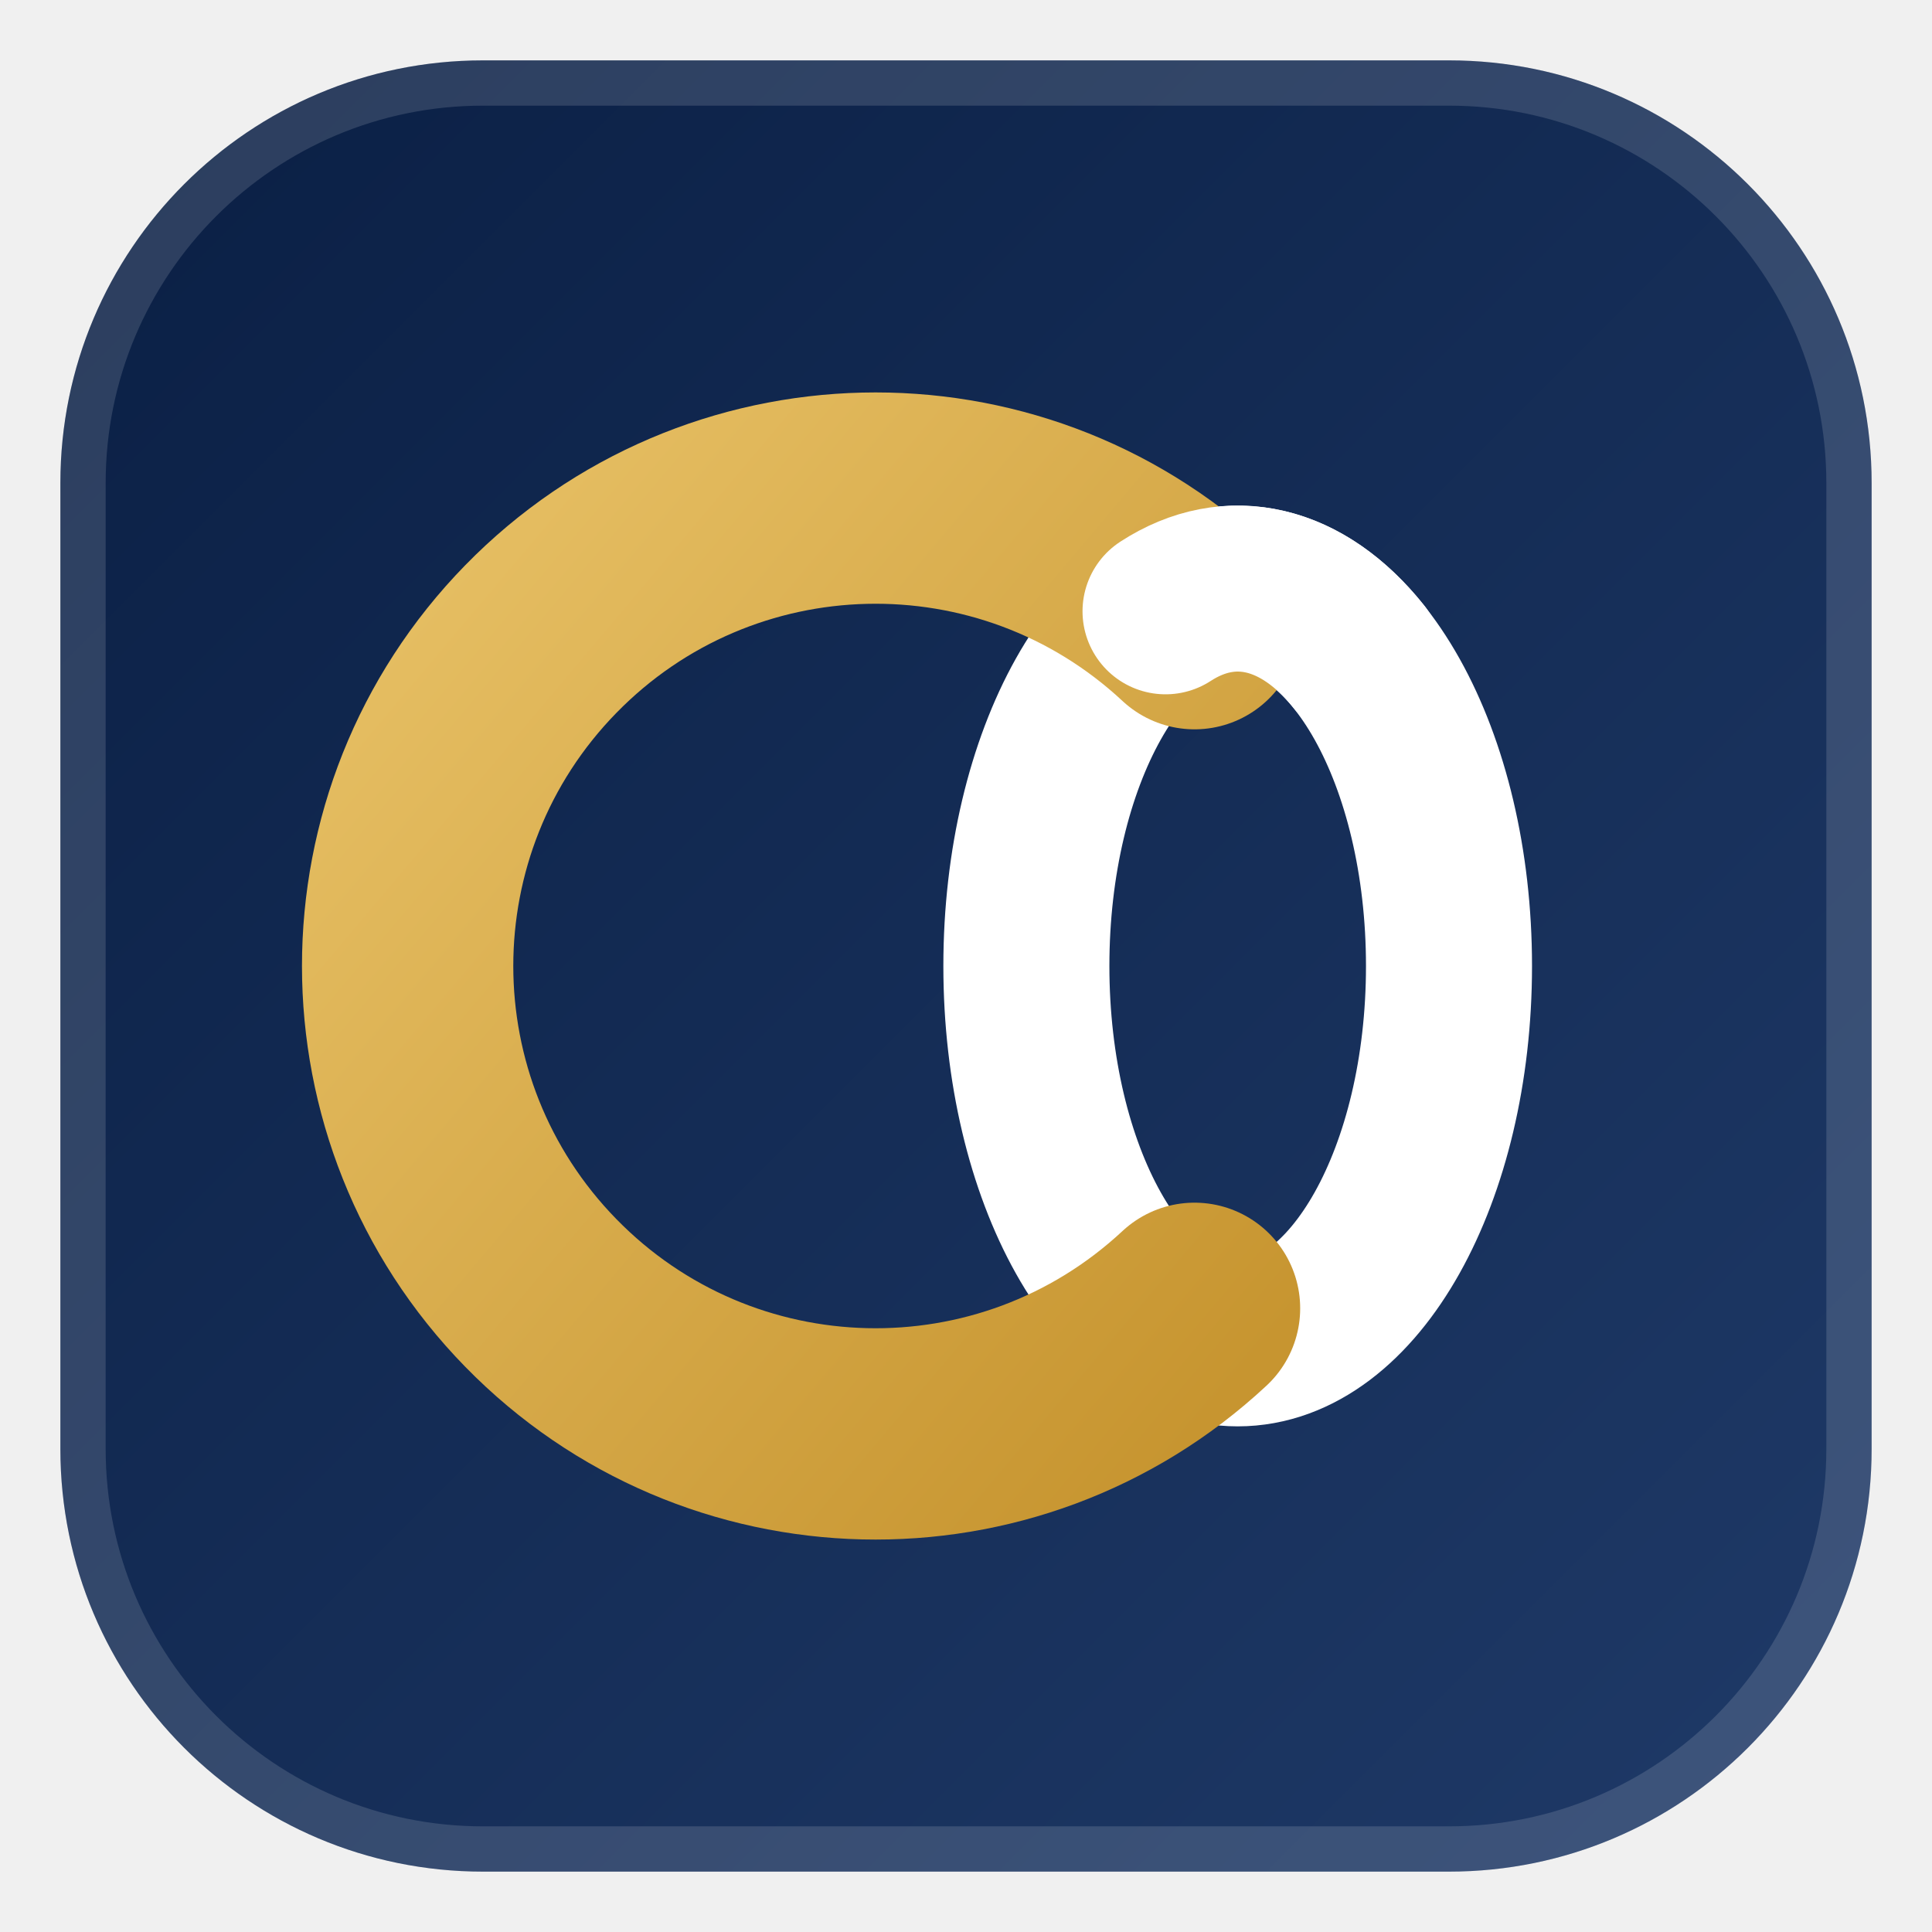
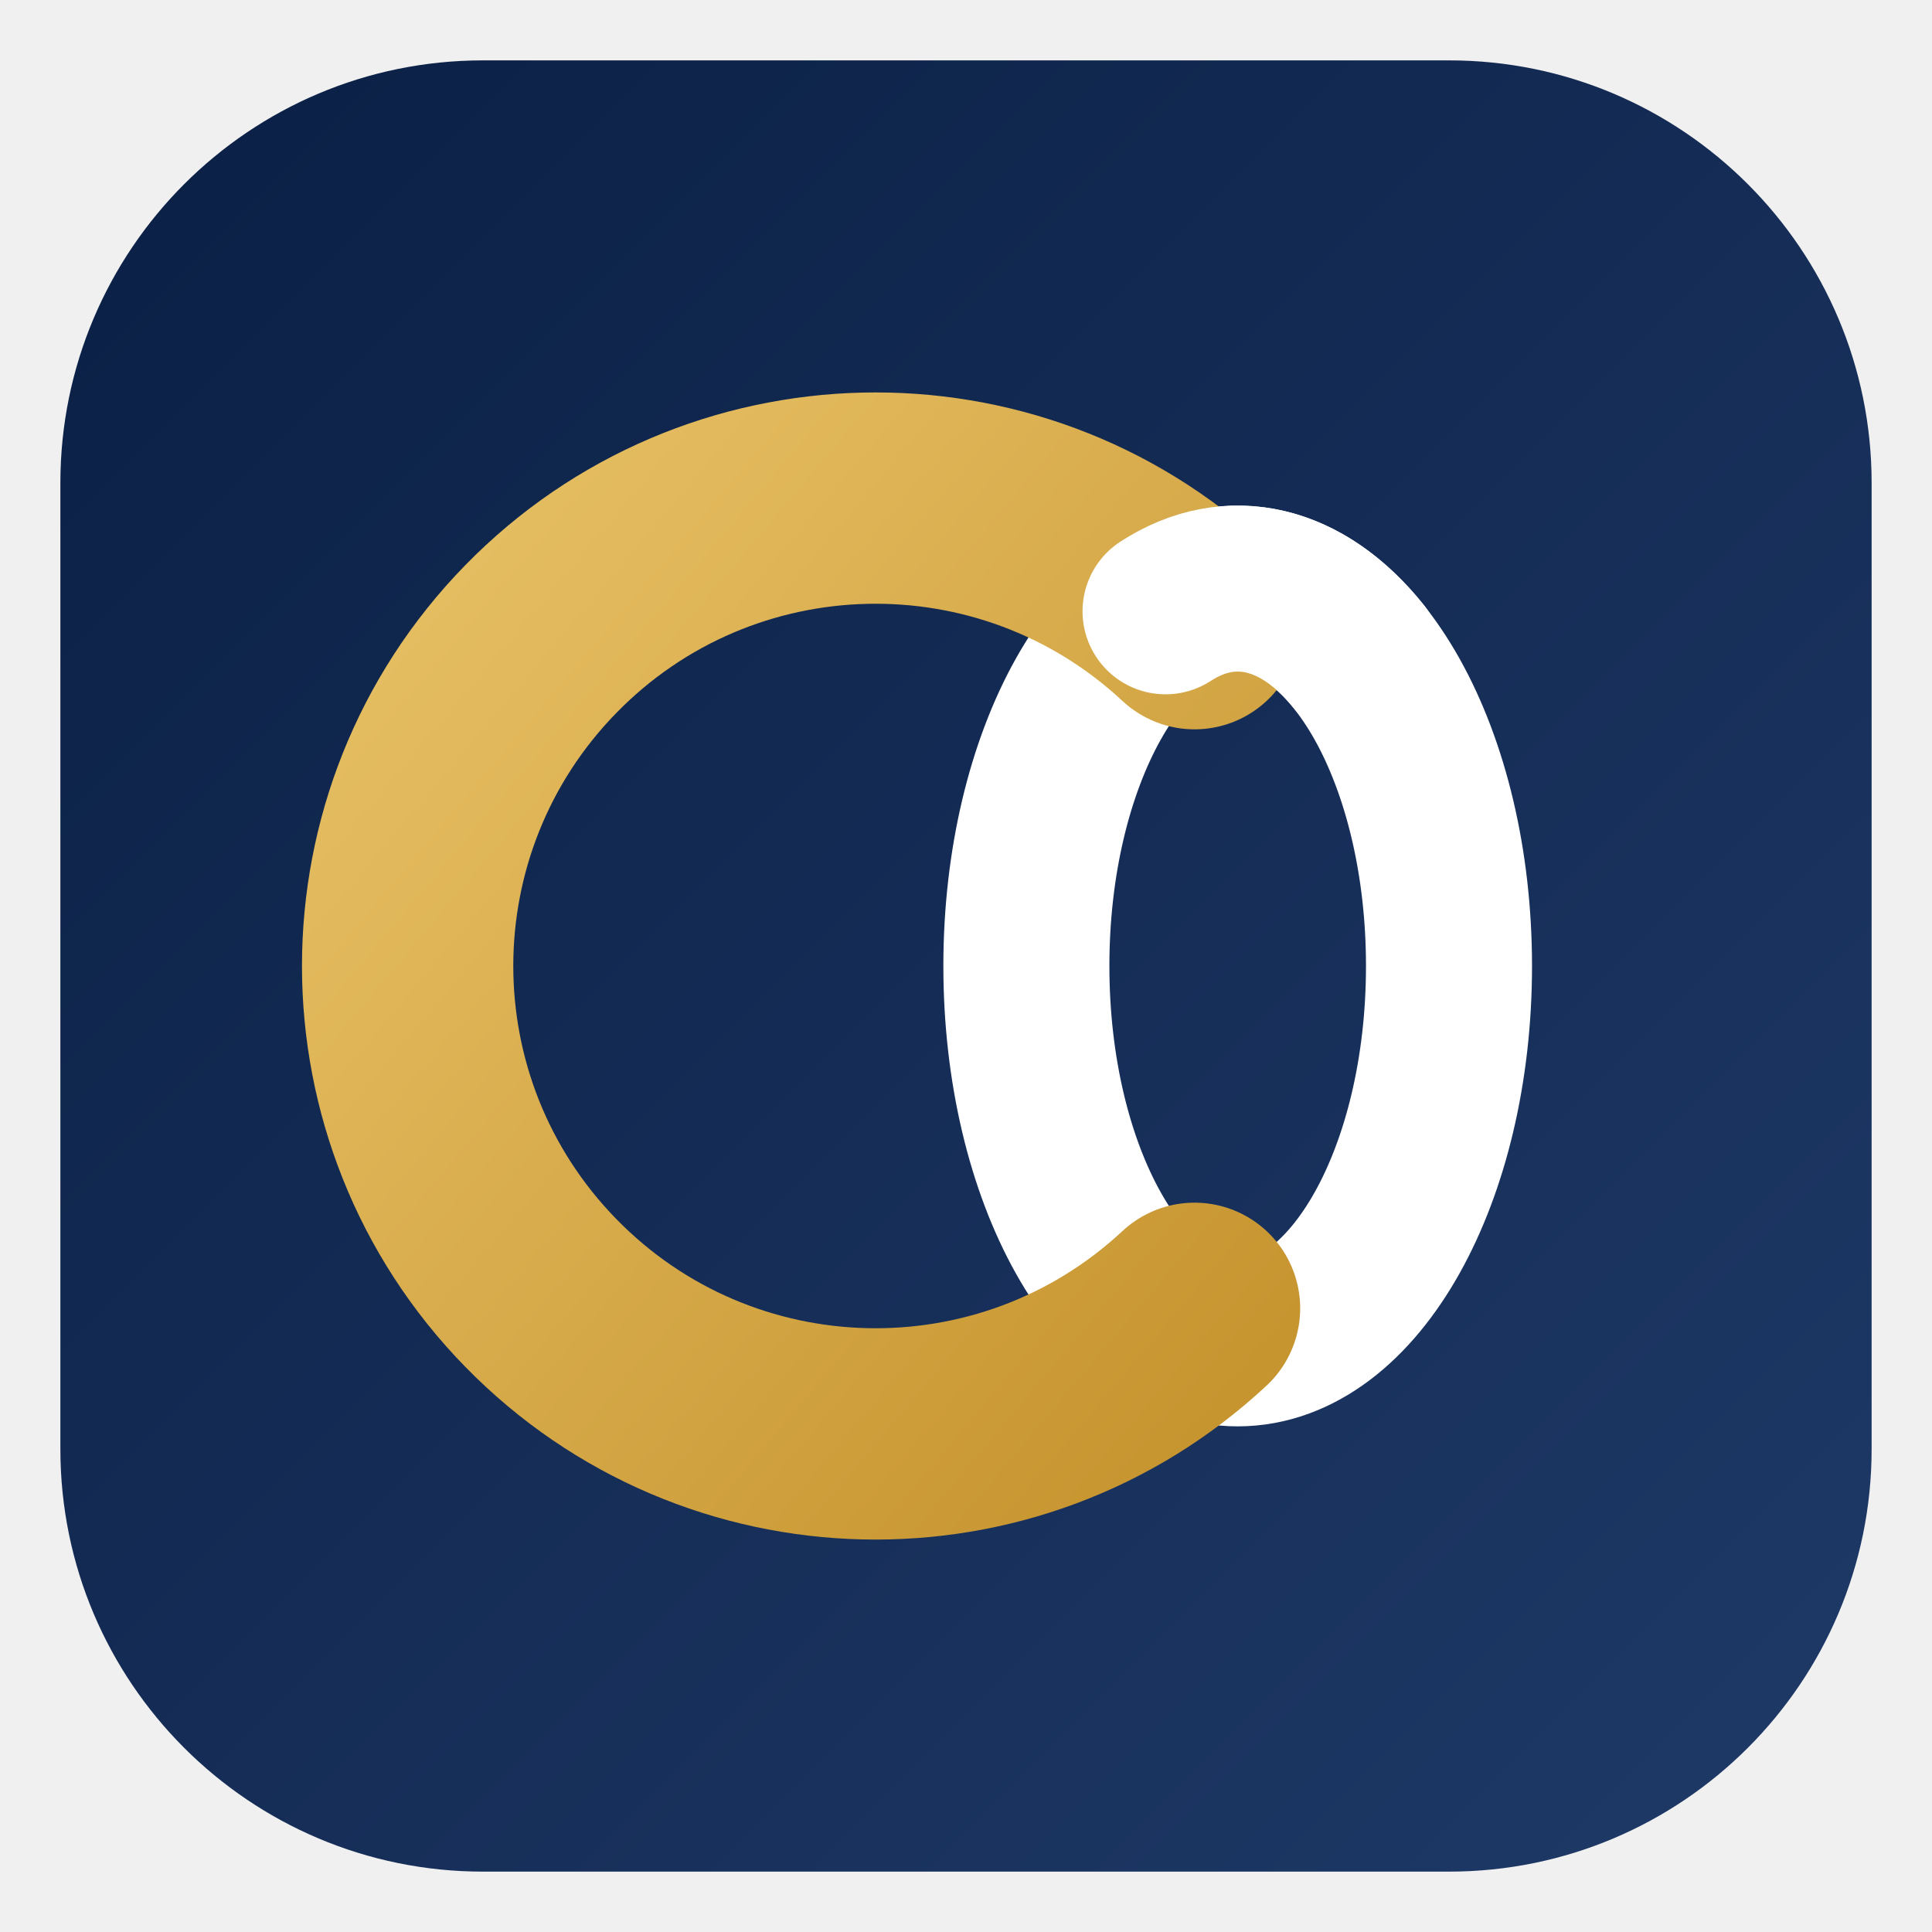
<svg xmlns="http://www.w3.org/2000/svg" viewBox="0 0 64 64" width="64" height="64">
  <defs>
    <linearGradient id="jciNavy" x1="0%" y1="0%" x2="100%" y2="100%">
      <stop offset="0%" stop-color="#0A1F44" />
      <stop offset="100%" stop-color="#1F3A68" />
    </linearGradient>
    <linearGradient id="jciGold" x1="0%" y1="0%" x2="100%" y2="100%">
      <stop offset="0%" stop-color="#E7C065" />
      <stop offset="100%" stop-color="#C79530" />
    </linearGradient>
  </defs>
  <rect x="2" y="2" width="60" height="60" rx="14" fill="url(#jciNavy)" />
-   <rect x="2.75" y="2.75" width="58.5" height="58.5" rx="13.25" fill="none" stroke="#FFFFFF" stroke-opacity="0.14" stroke-width="1.5" />
  <ellipse cx="41" cy="32" rx="7" ry="12.5" fill="none" stroke="#FFFFFF" stroke-width="5.5" />
  <path d="M39.57 20.66 A15.5 15.5 0 1 0 39.57 43.34" fill="none" stroke="url(#jciGold)" stroke-width="7" stroke-linecap="round" />
  <path d="M38.61 20.25 A7 12.5 0 0 1 45.02 21.76" fill="none" stroke="#FFFFFF" stroke-width="5.5" stroke-linecap="round" />
</svg>
